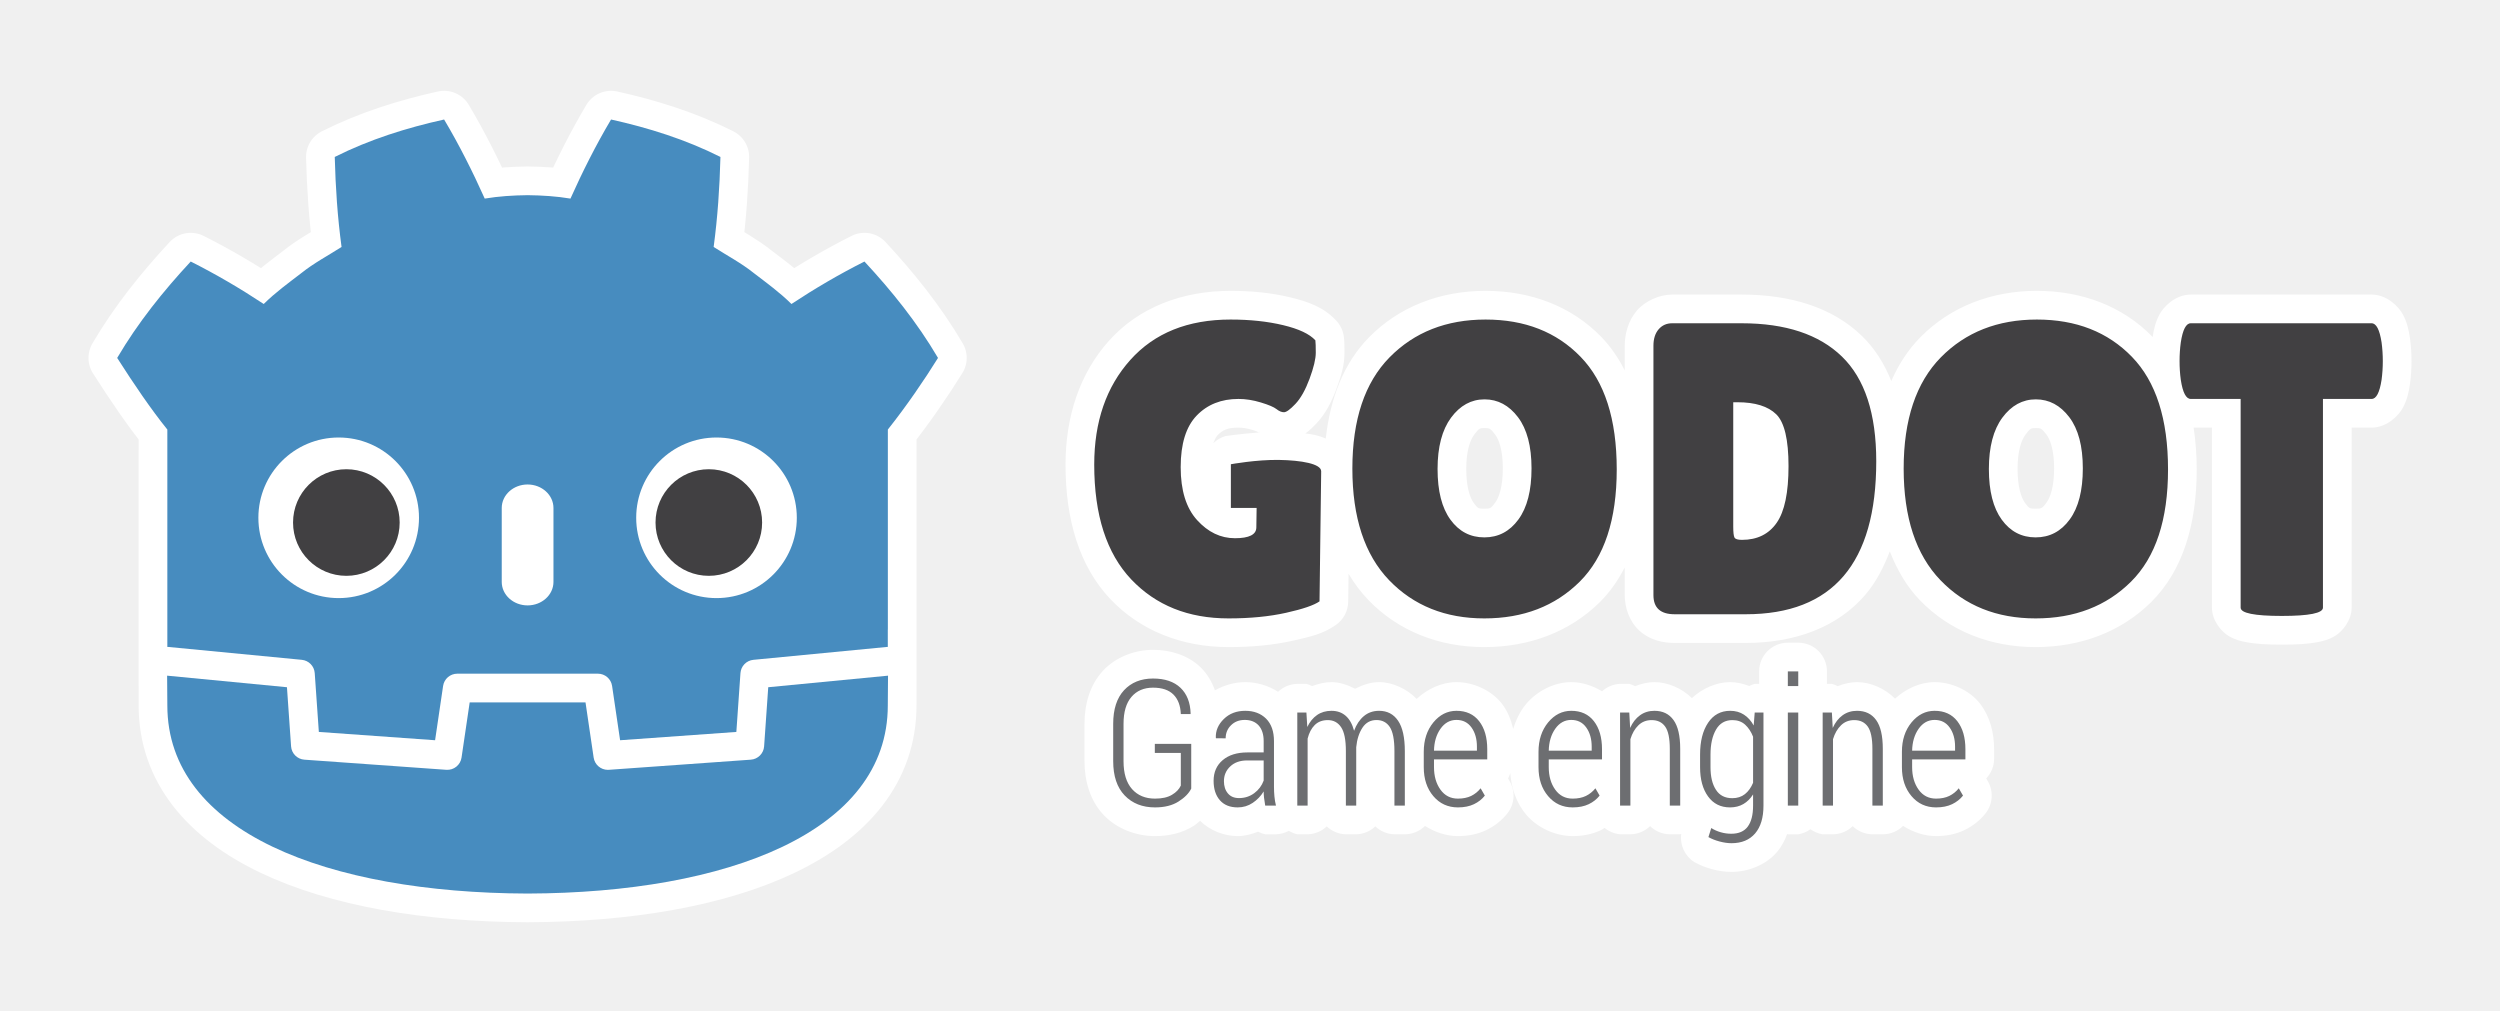
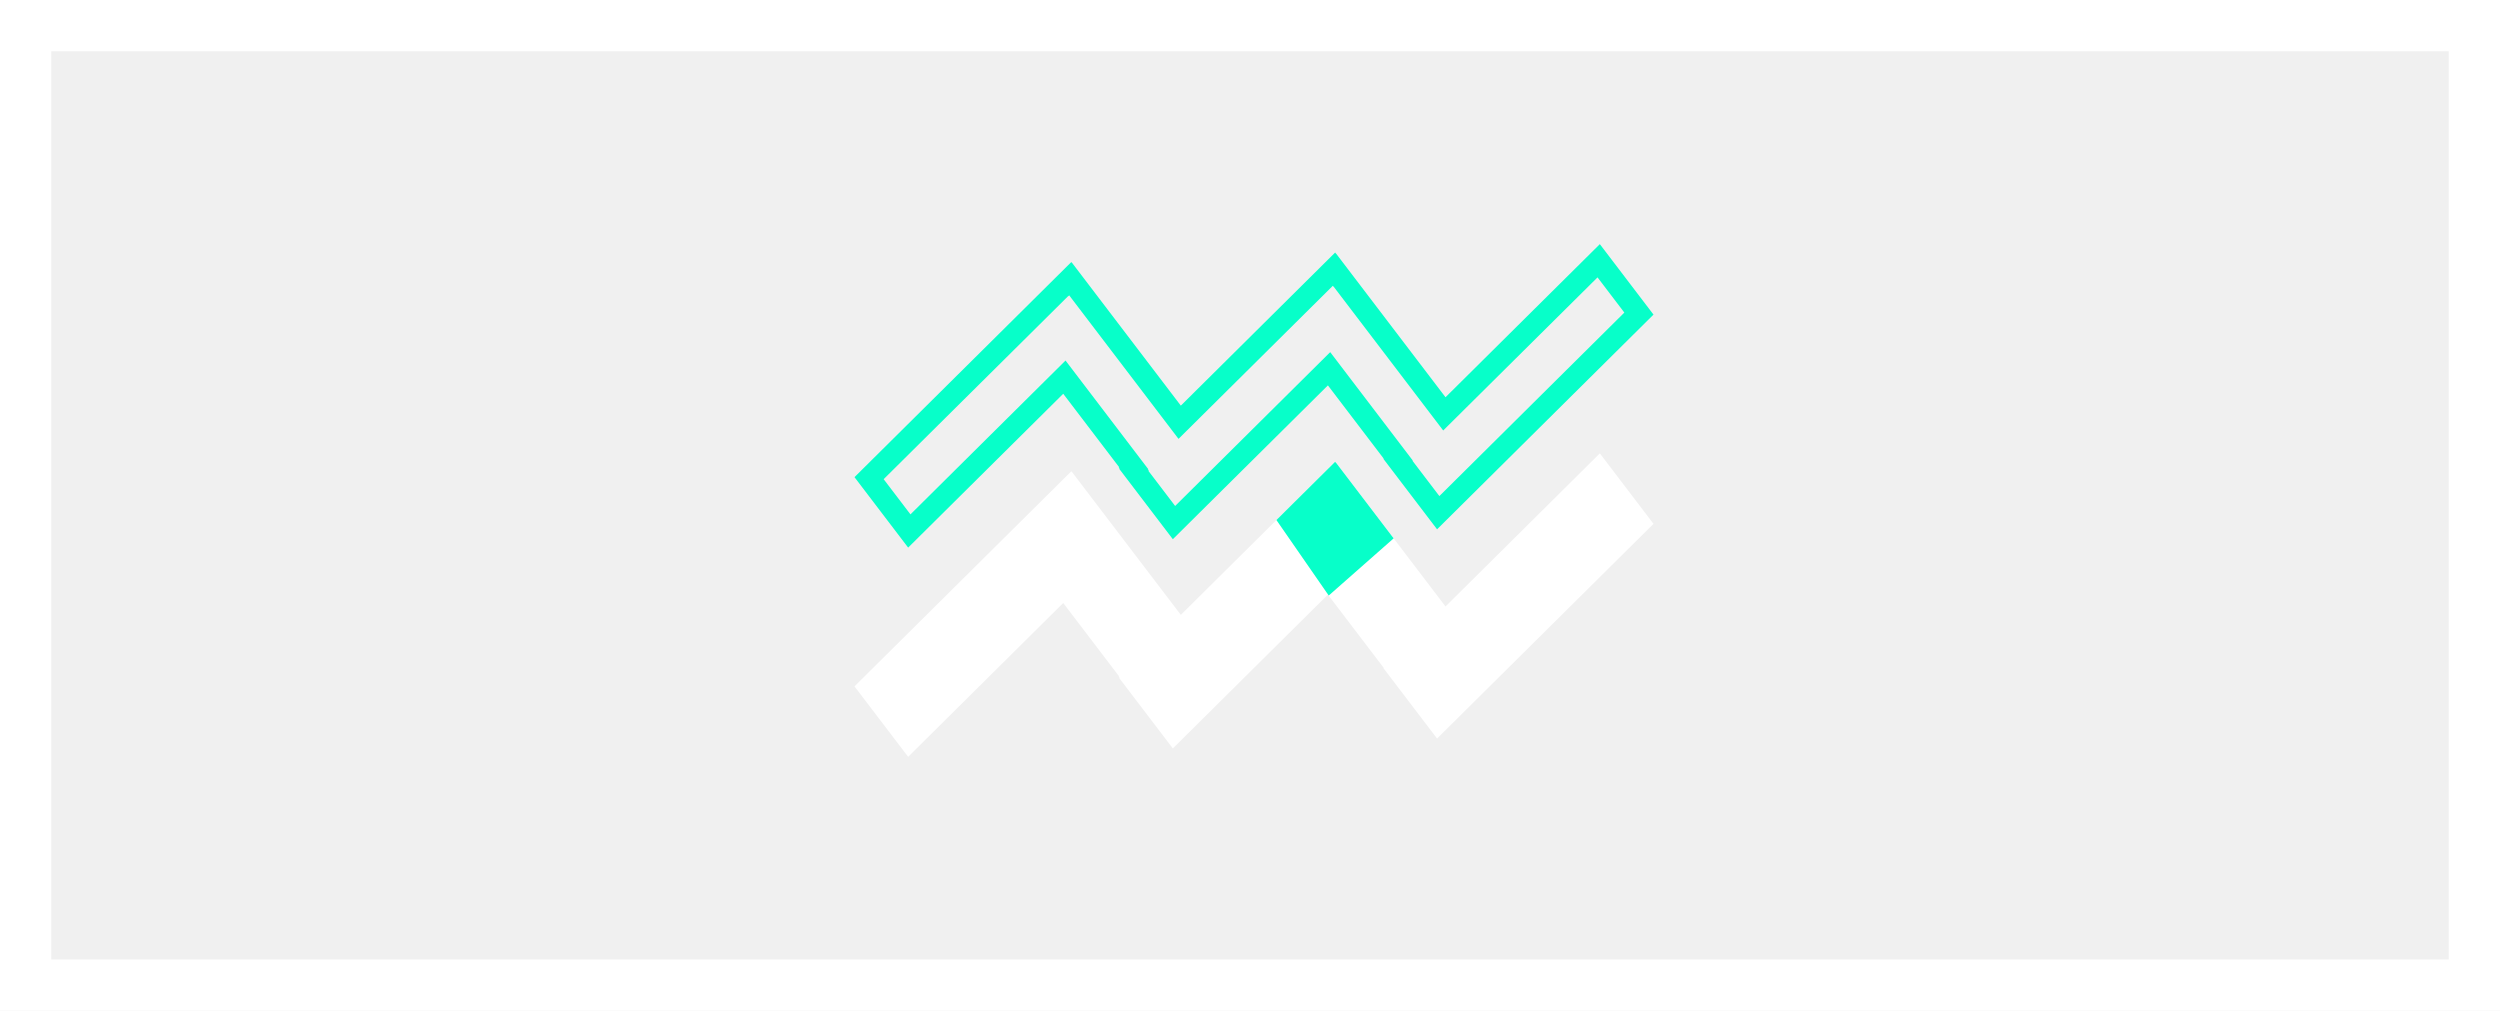
- <svg xmlns="http://www.w3.org/2000/svg" id="svg2" version="1.1" xml:space="preserve" width="1024" height="414" viewBox="0 0 960 388.125">
-   <defs id="defs6">
-     <clipPath clipPathUnits="userSpaceOnUse" id="clipPath16">
-       <path d="M 0,595.276 H 841.89 V 0 H 0 Z" id="path18" />
+ <svg xmlns="http://www.w3.org/2000/svg" xmlns:xlink="http://www.w3.org/1999/xlink" width="1024px" height="414px" viewBox="0 0 1024 414" version="1.1">
+   <defs>
+     <path d="M0 0L1024 0L1024 414L0 414L0 0Z" id="path_1" />
+     <path d="M242.082 62.711L305.292 0L327.273 28.859L238.624 116.806L216.643 87.948L216.753 87.838L193.911 57.848L130.395 120.861L108.415 92.002L108.577 91.841L108.229 91.385L108.338 91.277L85.496 61.287L21.981 124.3L0 95.441L88.649 7.493L88.691 7.55L88.886 7.356L133.667 66.149L196.878 3.438L197.268 3.95L197.301 3.918L242.082 62.711L242.082 62.711Z" id="path_2" />
+     <path d="M242.082 62.711L305.292 0L327.273 28.859L238.624 116.806L216.643 87.948L216.753 87.838L193.911 57.848L130.395 120.861L108.415 92.002L108.577 91.841L108.229 91.385L108.338 91.277L85.496 61.287L21.981 124.3L0 95.441L88.649 7.493L88.691 7.55L88.886 7.356L133.667 66.149L196.878 3.438L197.268 3.95L197.301 3.918L242.082 62.711L242.082 62.711Z" id="path_3" />
+     <path d="M159.647 8.291L195.577 -23.367L230.177 26.577L194.247 58.236L159.647 8.291Z" id="path_4" />
+     <clipPath id="clip_1">
+       <use xlink:href="#path_1" />
+     </clipPath>
+     <clipPath id="clip_2">
+       <use xlink:href="#path_2" clip-rule="evenodd" fill-rule="evenodd" />
+     </clipPath>
+     <clipPath id="clip_3">
+       <use xlink:href="#path_3" clip-rule="evenodd" fill-rule="evenodd" />
+     </clipPath>
+     <clipPath id="clip_4">
+       <use xlink:href="#path_3" />
+     </clipPath>
+     <clipPath id="clip_5">
+       <use xlink:href="#path_4" />
    </clipPath>
  </defs>
-   <g id="g10" transform="matrix(1.25,0,0,-1.25,-94.25,597.4987)">
-     <g id="g12">
-       <g id="g14" clip-path="url(#clipPath16)">
-         <g id="g78-3" transform="matrix(1.131053,0,0,1.131053,348.1312,279.2672)" style="fill:none;stroke:#ffffff;stroke-width:15.589;stroke-linecap:butt;stroke-linejoin:round;stroke-miterlimit:4;stroke-dasharray:none;stroke-opacity:1">
-           <path id="path80-6" style="fill:none;fill-opacity:1;fill-rule:nonzero;stroke:#ffffff;stroke-width:23.509;stroke-linecap:butt;stroke-linejoin:round;stroke-miterlimit:4;stroke-dasharray:none;stroke-opacity:1" d="m 226.334,222.1 c -15.358,3.414 -30.551,8.169 -44.795,15.338 0.326,12.577 1.139,24.628 2.787,36.869 -5.532,3.544 -11.345,6.586 -16.512,10.734 -5.25,4.039 -10.61,7.902 -15.363,12.625 -9.496,-6.281 -19.548,-12.184 -29.902,-17.395 -11.161,12.012 -21.598,24.977 -30.123,39.484 6.7,10.517 13.888,21.089 20.543,29.332 0.056,36.957 -0.082,77.99 0,113.02 0,51.838 65.76,76.754 147.461,77.041 h 0.1 0.1 c 81.701,-0.287 147.439,-25.203 147.439,-77.041 0.051,-37.842 0.017,-79.51 0.021,-113.02 7.687,-9.677 14.965,-20.352 20.541,-29.332 -8.522,-14.508 -18.964,-27.473 -30.125,-39.484 -10.351,5.21 -20.406,11.113 -29.902,17.395 -4.752,-4.723 -10.104,-8.586 -15.361,-12.625 -5.165,-4.149 -10.985,-7.19 -16.506,-10.734 1.644,-12.241 2.456,-24.292 2.783,-36.869 -14.245,-7.169 -29.437,-11.924 -44.803,-15.338 -6.135,10.311 -11.745,21.477 -16.631,32.393 -5.794,-0.968 -11.615,-1.327 -17.443,-1.396 v -0.01 c -0.041,0 -0.079,0.01 -0.113,0.01 -0.036,0 -0.073,-0.01 -0.109,-0.01 v 0.01 c -5.839,0.069 -11.656,0.428 -17.451,1.396 -4.883,-10.915 -10.491,-22.082 -16.635,-32.393 z" transform="matrix(0.6630986,0,0,-0.6630986,-270.5894,290.5202)" />
+   <g id="icon_outline">
+     <g id="Rectangle">
+       <g clip-path="url(#clip_1)">
+         <use xlink:href="#path_1" fill="none" stroke="#FFFFFF" stroke-width="42" />
+       </g>
+     </g>
+     <g id="Group" transform="translate(350 100)">
+       <g id="Rectangle-Mask" transform="translate(0 85.7005)">
+         <path d="M242.082 62.711L305.292 0L327.273 28.859L238.624 116.806L216.643 87.948L216.753 87.838L193.911 57.848L130.395 120.861L108.415 92.002L108.577 91.841L108.229 91.385L108.338 91.277L85.496 61.287L21.981 124.3L0 95.441L88.649 7.493L88.691 7.55L88.886 7.356L133.667 66.149L196.878 3.438L197.268 3.95L197.301 3.918L242.082 62.711L242.082 62.711Z" id="Mask" fill="#FFFFFF" fill-rule="evenodd" stroke="none" />
+         <g clip-path="url(#clip_2)">
+           <path d="M159.647 8.291L195.577 -23.367L230.177 26.577L194.247 58.236L159.647 8.291Z" id="Rectangle" fill="#07FFC9" fill-rule="evenodd" stroke="none" />
        </g>
-         <g id="g20" transform="matrix(1.131053,0,0,1.131053,531.4495,355.3157)" style="stroke:none;stroke-width:10.609;stroke-linejoin:round;stroke-miterlimit:4;stroke-dasharray:none;stroke-opacity:1;paint-order:markers stroke fill" />
-         <g id="g24" transform="matrix(1.131053,0,0,1.131053,607.8515,354.431)" style="stroke:none;stroke-width:10.609;stroke-linecap:butt;stroke-linejoin:round;stroke-miterlimit:4;stroke-dasharray:none;stroke-opacity:1;paint-order:markers stroke fill" />
-         <g id="g28" transform="matrix(1.131053,0,0,1.131053,700.8107,355.3157)" style="stroke:none;stroke-width:10.609;stroke-linejoin:round;stroke-miterlimit:4;stroke-dasharray:none;stroke-opacity:1;paint-order:markers stroke fill" />
-         <g id="g32" transform="matrix(1.131053,0,0,1.131053,789.0113,291.3351)" style="stroke:none;stroke-width:10.609;stroke-miterlimit:4;stroke-dasharray:none;stroke-opacity:1;paint-order:markers stroke fill" />
-         <g id="g36" transform="matrix(1.131053,0,0,1.131053,468.2655,336.7128)" style="stroke-width:10.609;stroke-linejoin:round;paint-order:markers stroke fill">
-           <g id="path38">
-             <path style="color:#000000;fill:#ffffff;-inkscape-stroke:none" d="m -13.682,-50.84 c -12.597,0 -23.922,4.434 -32.08,13.039 a 7.795,7.795 0 0 0 -0.006,0.006 c -8.42,8.899 -12.174,21.547 -12.174,36.518 0,13.125 3.885,24.817 11.814,33.656 8.073,9.001 19.78,13.541 33.01,13.541 5.767,0 11.131,-0.548 16.094,-1.736 a 7.795,7.795 0 0 0 0.002,0 C 7.99,42.983 12.252,41.479 15.67,37.738 a 7.795,7.795 0 0 0 1.984,-4.316 c 0.178,-1.467 0.166,-2.564 0.166,-4.326 0,-3.425 -0.889,-6.279 -2.17,-9.756 a 7.795,7.795 0 0 0 -0.01,-0.023 C 14.283,15.666 12.681,12.508 10.143,9.838 9.227,8.872 8.361,8.03 7.225,7.205 7.22,7.202 7.212,7.197 7.207,7.193 8.084,7.06 8.977,6.972 9.83,6.77 10.775,6.545 11.737,6.231 12.738,5.812 c 1.225,11.04 4.919,20.536 11.768,27.506 a 7.795,7.795 0 0 0 0.006,0.006 c 8.176,8.307 19.315,12.596 31.637,12.596 12.285,0 23.361,-4.206 31.379,-12.467 l 0.006,-0.006 c 2.599,-2.671 4.69,-5.754 6.41,-9.125 v 6.686 c 0,3.174 0.92,6.78 3.291,9.545 a 7.795,7.795 0 0 0 0.021,0.027 c 2.274,2.628 6.16,4.33 9.566,4.33 h 18.854 c 13.272,0 24.68,-3.475 32.68,-11.236 l 0.004,-0.004 c 3.507,-3.399 6.103,-7.549 7.98,-12.252 1.952,4.482 4.55,8.493 7.898,11.9 a 7.795,7.795 0 0 0 0.008,0.008 c 8.179,8.304 19.313,12.594 31.639,12.594 12.289,0 23.36,-4.211 31.383,-12.469 0.02,-0.021 0.036,-0.045 0.057,-0.066 0.323,2.067 0.712,3.929 1.805,6.027 1.147,2.204 4.381,5.498 8.551,5.498 h 49.113 c 4.174,0 7.405,-3.301 8.549,-5.5 1.144,-2.199 1.528,-4.122 1.865,-6.311 a 7.795,7.795 0 0 0 0.023,-0.154 c 0.267,-2 0.402,-4.042 0.402,-6.109 0,-2.076 -0.135,-4.114 -0.402,-6.109 a 7.795,7.795 0 0 0 -0.021,-0.15 c -0.337,-2.194 -0.72,-4.12 -1.869,-6.322 -1.149,-2.203 -4.399,-5.486 -8.547,-5.486 H 291.375 V -40.119 c 0,-3.605 -2.682,-6.579 -4.457,-7.652 -1.775,-1.074 -3.16,-1.388 -4.584,-1.676 -2.849,-0.576 -5.936,-0.723 -9.928,-0.723 -3.989,0 -7.079,0.147 -9.928,0.723 -1.424,0.288 -2.808,0.601 -4.582,1.672 -1.774,1.071 -4.465,4.042 -4.465,7.656 V 8.768 h -4.979 c 0.538,-3.603 0.844,-7.371 0.844,-11.342 0,-14.935 -3.759,-27.471 -12.346,-36.016 a 7.795,7.795 0 0 0 -0.006,-0.004 c -8.154,-8.1 -19.194,-12.246 -31.402,-12.246 -12.277,0 -23.379,4.365 -31.467,12.77 a 7.795,7.795 0 0 0 -0.002,0 c -3.593,3.734 -6.175,8.264 -8.143,13.232 -1.672,-4.343 -3.73,-8.376 -6.613,-11.754 -7.575,-8.876 -19.18,-13.121 -32.52,-13.121 h -19.303 c -3.088,0 -6.653,0.704 -9.533,3.299 -2.881,2.594 -4.02,6.513 -4.02,9.688 v 7.521 c -1.791,-3.486 -3.987,-6.659 -6.727,-9.385 a 7.795,7.795 0 0 0 -0.006,-0.006 c -8.154,-8.096 -19.19,-12.244 -31.402,-12.244 -12.273,0 -23.379,4.362 -31.473,12.766 a 7.795,7.795 0 0 0 -0.006,0.008 c -2.078,2.162 -3.87,4.553 -5.395,7.146 l -0.098,-7.6 a 7.795,7.795 0 0 0 -3.332,-6.291 C 11.958,-47.287 8.591,-48.032 3.65,-49.131 -1.601,-50.304 -7.365,-50.84 -13.682,-50.84 Z m 0,15.588 c 5.423,0 10.081,0.473 13.934,1.334 a 7.795,7.795 0 0 0 0.008,0.002 c 2.017,0.448 1.932,0.514 3.059,0.914 l 0.318,24.852 c -1.225,0.143 -2.178,0.33 -3.766,0.357 -0.001,1.91e-5 -0.003,-1.9e-5 -0.004,0 -0.081,0.001 -0.17,-0.018 -0.252,-0.018 A 7.795,7.795 0 0 0 1.754,-13.15 l -0.076,-5.174 v -0.002 c -0.001,-3.555 -2.895,-7.724 -5.729,-9.158 -2.834,-1.435 -5.284,-1.576 -7.881,-1.576 -6.078,0 -11.944,2.95 -16.047,7.473 -4.653,5.125 -6.48,12.092 -6.48,19.625 0,7.515 1.733,14.433 6.52,19.408 6.4e-4,6.66e-4 0.001,0.001 0.002,0.002 6.44e-4,6.68e-4 0.001,0.001 0.002,0.002 4.348,4.52 10.618,6.906 16.961,6.906 2.797,0 5.612,-0.457 8.377,-1.303 0.856,-0.259 1.587,-0.51 2.338,-0.768 0.428,0.707 0.752,1.028 1.283,2.451 0.75,2.039 0.836,2.836 0.938,3.383 -0.751,0.305 -1.416,0.617 -2.615,0.904 -3.533,0.846 -7.693,1.307 -12.463,1.307 -9.958,0 -16.385,-2.761 -21.406,-8.359 -5.174,-5.767 -7.83,-13.035 -7.83,-23.248 0,-12.427 2.939,-20.548 7.904,-25.799 l 0.004,-0.004 c 6.06e-4,-6.41e-4 0.001,-0.001 0.002,-0.002 5.253,-5.538 11.532,-8.17 20.762,-8.17 z m 69.49,0 c 8.944,0 15.168,2.507 20.418,7.719 4.812,4.792 7.748,12.576 7.748,24.959 0,12.406 -2.904,20.313 -7.617,25.154 a 7.795,7.795 0 0 0 -0.01,0.01 c -5.067,5.225 -11.191,7.742 -20.199,7.742 -8.978,0 -15.229,-2.562 -20.523,-7.939 l -0.002,-0.002 c -6.68e-4,-6.78e-4 -0.001,-0.001 -0.002,-0.002 -4.968,-5.058 -7.861,-12.769 -7.861,-24.742 0,-11.977 2.876,-19.776 7.803,-24.906 l 0.004,-0.004 c 6.16e-4,-6.41e-4 0.001,-0.001 0.002,-0.002 5.233,-5.43 11.371,-7.986 20.24,-7.986 z m 149.734,0 c 8.935,0 15.17,2.508 20.412,7.713 4.815,4.791 7.754,12.578 7.754,24.965 0,12.406 -2.906,20.315 -7.615,25.156 a 7.795,7.795 0 0 0 -0.004,0.004 c -5.079,5.23 -11.195,7.746 -20.205,7.746 -8.985,0 -15.23,-2.561 -20.533,-7.945 -4.966,-5.059 -7.859,-12.77 -7.859,-24.74 0,-11.981 2.88,-19.778 7.816,-24.908 5.229,-5.434 11.357,-7.99 20.234,-7.99 z m 66.863,0.672 c 1.712,0 2.22,0.124 3.381,0.203 v 50.938 a 7.795,7.795 0 0 0 7.795,7.795 h 8.301 c 0.067,0.82 0.162,1.626 0.162,2.48 0,0.848 -0.097,1.66 -0.164,2.484 h -39.287 c -0.067,-0.82 -0.162,-1.621 -0.162,-2.484 0,-0.87 0.096,-1.664 0.162,-2.48 h 8.631 a 7.795,7.795 0 0 0 7.795,-7.795 v -50.938 c 1.162,-0.08 1.674,-0.203 3.387,-0.203 z m -162.875,0.455 h 17.268 c 10.295,0 16.418,2.68 20.662,7.652 4.244,4.973 7,13.36 7,26.102 0,11.701 -2.741,18.769 -6.951,22.848 a 7.795,7.795 0 0 0 -0.006,0.006 c -4.408,4.279 -11.174,6.838 -21.828,6.838 h -16.145 z m 16.252,4.617 c -1.043,0 -2.14,0.038 -3.639,0.498 -1.496,0.459 -3.824,1.589 -5.242,4.205 -3.5e-4,6.58e-4 3.6e-4,0.001 0,0.002 -2.165,3.995 -1.285,4.74 -1.285,6.699 v 33.77 a 7.795,7.795 0 0 0 7.795,7.793 h 1.129 c 6.006,0 11.8,-1.371 16.023,-5.518 a 7.795,7.795 0 0 0 0.006,-0.006 c 5.266,-5.182 5.65,-11.613 5.65,-19.609 0,-7.953 -0.831,-14.434 -4.609,-19.855 l -0.002,-0.002 c -3.483,-5.006 -9.742,-7.977 -15.826,-7.977 z m -69.975,0.674 c -5.981,0 -11.976,3.173 -15.496,8.006 -3.701,5.067 -5.002,11.37 -5.002,18.371 0,7.046 1.422,13.452 5.189,18.563 a 7.795,7.795 0 0 0 0.014,0.02 c 3.537,4.768 9.351,8.117 15.35,8.117 5.94,0 11.748,-3.236 15.307,-7.943 3.848,-5.091 5.25,-11.511 5.25,-18.59 0,-7.044 -1.332,-13.394 -5.061,-18.484 l -0.002,-0.002 c -3.545,-4.85 -9.539,-8.057 -15.549,-8.057 z m 149.734,0 c -5.985,0 -11.987,3.174 -15.506,8.018 -3.684,5.061 -4.988,11.357 -4.988,18.359 0,7.042 1.413,13.446 5.182,18.561 a 7.795,7.795 0 0 0 0.012,0.016 c 3.539,4.779 9.359,8.123 15.357,8.123 5.94,0 11.746,-3.239 15.305,-7.939 a 7.795,7.795 0 0 0 0.004,-0.004 c 3.85,-5.093 5.246,-11.512 5.246,-18.59 0,-7.042 -1.332,-13.391 -5.059,-18.48 l -0.004,-0.004 c -3.544,-4.854 -9.539,-8.059 -15.549,-8.059 z m -149.734,15.588 c 1.589,0 1.767,0.027 2.965,1.666 a 7.795,7.795 0 0 0 0.008,0.012 c 1.007,1.374 2.049,4.277 2.049,9.277 0,4.961 -1.052,7.809 -2.096,9.189 -1.328,1.756 -1.579,1.754 -2.871,1.754 -1.22,0 -1.461,0.024 -2.82,-1.807 -1.112,-1.513 -2.145,-4.396 -2.145,-9.303 0,-4.982 1.033,-7.854 2.002,-9.18 a 7.795,7.795 0 0 0 0.01,-0.014 c 1.147,-1.576 1.279,-1.596 2.898,-1.596 z m 149.734,0 c 1.59,0 1.769,0.028 2.961,1.662 a 7.795,7.795 0 0 0 0.012,0.018 c 1.008,1.373 2.051,4.275 2.051,9.275 0,4.963 -1.053,7.81 -2.096,9.189 -1.331,1.757 -1.58,1.754 -2.871,1.754 -1.223,0 -1.47,0.022 -2.824,-1.805 -1.109,-1.509 -2.137,-4.394 -2.137,-9.305 0,-4.979 1.032,-7.856 2.002,-9.187 a 7.795,7.795 0 0 0 0.008,-0.01 c 1.141,-1.57 1.275,-1.592 2.895,-1.592 z M 0,0 0.092,5.418 c -0.003,3.84e-4 -0.005,0.002 -0.008,0.002 z m -17.826,4.516 a 7.795,7.795 0 0 0 3.395,1.979 c 0,0 4.168,0.597 9.029,0.963 -0.365,0.169 -0.94,0.443 -1.734,0.684 a 7.795,7.795 0 0 0 -0.021,0.006 c -1.454,0.445 -2.696,0.621 -3.816,0.621 -2.981,0 -4.291,-0.631 -5.727,-2.125 a 7.795,7.795 0 0 0 -0.004,-0.004 c -0.386,-0.402 -0.764,-1.242 -1.121,-2.123 z m 12.535,2.949 c 0.066,0.005 0.129,0.007 0.195,0.012 -0.131,0.098 -0.325,0.166 -0.447,0.266 L -5.436,7.656 C -5.052,7.357 -5.191,7.429 -5.291,7.465 Z" id="path205" />
-             <path style="color:#000000;fill:#414042;stroke-width:15.589;-inkscape-stroke:none" d="m 0,0 c -6.078,0.094 -13.034,-1.173 -13.034,-1.173 v -11.863 h 6.995 l -0.078,-5.288 c 0,-1.959 -1.942,-2.943 -5.815,-2.943 -3.878,0 -7.303,1.642 -10.274,4.917 -2.978,3.279 -4.459,8.072 -4.459,14.388 0,6.329 1.447,10.995 4.345,14.006 2.892,3.008 6.683,4.517 11.346,4.517 1.959,0 3.987,-0.316 6.096,-0.961 2.11,-0.639 3.519,-1.238 4.238,-1.799 0.713,-0.577 1.391,-0.85 2.032,-0.85 0.638,0 1.671,0.746 3.1,2.255 1.431,1.505 2.713,3.786 3.844,6.827 1.126,3.057 1.69,5.4 1.69,7.062 0,1.649 -0.036,2.786 -0.109,3.386 -1.581,1.73 -4.499,3.102 -8.755,4.122 -4.248,1.017 -9.011,1.522 -14.28,1.522 -11.594,0 -20.66,-3.65 -27.207,-10.95 -6.552,-7.303 -9.822,-16.783 -9.822,-28.452 0,-13.701 3.347,-24.087 10.041,-31.162 6.706,-7.074 15.51,-10.607 26.425,-10.607 5.87,0 11.08,0.505 15.632,1.522 4.557,1.013 7.586,2.053 9.093,3.105 l 0.452,35.33 C 11.496,-1.036 6.078,-0.104 0,0 m 283.581,-40.12 c 0,-1.496 -3.721,-2.255 -11.176,-2.255 -7.448,0 -11.18,0.759 -11.18,2.255 v 56.681 h -13.545 c -1.281,0 -2.185,1.727 -2.71,5.198 -0.226,1.652 -0.334,3.343 -0.334,5.077 0,1.724 0.108,3.422 0.334,5.077 0.525,3.462 1.429,5.202 2.71,5.202 h 49.112 c 1.279,0 2.179,-1.74 2.712,-5.202 0.221,-1.655 0.335,-3.353 0.335,-5.077 0,-1.734 -0.114,-3.425 -0.335,-5.077 -0.533,-3.471 -1.433,-5.198 -2.712,-5.198 h -13.211 z M 205.601,16.447 c -3.612,0 -6.645,-1.659 -9.095,-4.967 -2.44,-3.311 -3.662,-7.958 -3.662,-13.938 0,-5.993 1.169,-10.581 3.499,-13.778 2.33,-3.207 5.398,-4.804 9.2,-4.804 3.801,0 6.89,1.617 9.258,4.862 2.372,3.233 3.56,7.861 3.56,13.886 0,6.02 -1.225,10.654 -3.671,13.89 -2.447,3.232 -5.473,4.849 -9.089,4.849 m -0.058,-59.493 c -10.577,0 -19.193,3.46 -25.851,10.379 -6.663,6.925 -9.993,17.03 -9.993,30.314 0,13.292 3.367,23.356 10.1,30.209 6.741,6.844 15.431,10.269 26.086,10.269 10.651,0 19.246,-3.363 25.797,-10.109 6.55,-6.733 9.822,-16.94 9.822,-30.591 0,-13.661 -3.349,-23.822 -10.05,-30.49 -6.699,-6.654 -15.338,-9.981 -25.911,-9.981 m -82.13,58.711 v -33.768 c 0,-1.577 0.116,-2.571 0.342,-2.988 0.224,-0.415 0.903,-0.623 2.029,-0.623 4.144,0 7.283,1.548 9.429,4.634 2.151,3.083 3.215,8.216 3.215,15.405 0,7.192 -1.113,11.878 -3.325,14.055 -2.223,2.183 -5.744,3.285 -10.561,3.285 z m -21.675,-52.392 v 67.735 c 0,1.883 0.468,3.369 1.413,4.471 0.939,1.085 2.161,1.636 3.671,1.636 h 18.854 c 11.965,0 21.053,-3.018 27.257,-9.04 6.215,-6.02 9.322,-15.499 9.322,-28.447 0,-27.7 -11.821,-41.547 -35.456,-41.547 h -19.302 c -3.836,0 -5.759,1.727 -5.759,5.192 M 55.863,16.447 c -3.611,0 -6.636,-1.659 -9.09,-4.967 -2.441,-3.311 -3.668,-7.958 -3.668,-13.938 0,-5.993 1.166,-10.581 3.503,-13.778 2.333,-3.207 5.398,-4.804 9.2,-4.804 3.8,0 6.887,1.617 9.258,4.862 2.371,3.233 3.559,7.861 3.559,13.886 0,6.02 -1.227,10.654 -3.673,13.89 -2.443,3.232 -5.473,4.849 -9.089,4.849 m -0.055,-59.493 c -10.573,0 -19.195,3.46 -25.859,10.379 -6.655,6.925 -9.984,17.03 -9.984,30.314 0,13.292 3.367,23.356 10.101,30.209 6.736,6.844 15.431,10.269 26.082,10.269 10.649,0 19.251,-3.363 25.794,-10.109 6.555,-6.733 9.827,-16.94 9.827,-30.591 0,-13.661 -3.348,-23.822 -10.05,-30.49 -6.702,-6.654 -15.333,-9.981 -25.911,-9.981" id="path207" />
+       </g>
+       <g id="Rectangle-Mask">
+         <g id="Mask">
+           <g clip-path="url(#clip_4)">
+             <use xlink:href="#path_3" fill="none" stroke="#07FFC9" stroke-width="18" />
          </g>
        </g>
-         <g id="g40" transform="matrix(1.131053,0,0,1.131053,441.3472,235.7512)" style="stroke:none;stroke-width:4.311;stroke-linejoin:round;stroke-miterlimit:4;stroke-dasharray:none;stroke-opacity:1;paint-order:markers stroke fill" />
-         <g id="g44" transform="matrix(1.131053,0,0,1.131053,456.0153,232.825)" style="stroke:none;stroke-width:4.311;stroke-linejoin:round;stroke-miterlimit:4;stroke-dasharray:none;stroke-opacity:1;paint-order:markers stroke fill" />
-         <g id="g48" transform="matrix(1.131053,0,0,1.131053,476.7303,259.1052)" style="stroke:none;stroke-width:4.311;stroke-linejoin:round;stroke-miterlimit:4;stroke-dasharray:none;stroke-opacity:1;paint-order:markers stroke fill" />
-         <g id="g52" transform="matrix(1.131053,0,0,1.131053,522.8228,256.8387)" style="stroke:none;stroke-width:4.311;stroke-linejoin:round;stroke-miterlimit:4;stroke-dasharray:none;stroke-opacity:1;paint-order:markers stroke fill" />
-         <g id="g56" transform="matrix(1.131053,0,0,1.131053,558.0805,256.8387)" style="stroke:none;stroke-width:4.311;stroke-linejoin:round;stroke-miterlimit:4;stroke-dasharray:none;stroke-opacity:1;paint-order:markers stroke fill" />
-         <g id="g60" transform="matrix(1.131053,0,0,1.131053,575.9168,259.1052)" style="stroke:none;stroke-width:4.311;stroke-linejoin:round;stroke-miterlimit:4;stroke-dasharray:none;stroke-opacity:1;paint-order:markers stroke fill" />
-         <g id="g64" transform="matrix(1.131053,0,0,1.131053,600.8685,242.3088)" style="stroke:none;stroke-width:4.311;stroke-linejoin:round;stroke-miterlimit:4;stroke-dasharray:none;stroke-opacity:1;paint-order:markers stroke fill" />
-         <g id="g70" transform="matrix(1.131053,0,0,1.131053,638.1538,259.1052)" style="stroke:none;stroke-width:4.311;stroke-linejoin:round;stroke-miterlimit:4;stroke-dasharray:none;stroke-opacity:1;paint-order:markers stroke fill" />
-         <g id="g74" transform="matrix(1.131053,0,0,1.131053,669.7088,256.8387)" style="stroke-width:4.311;stroke-linejoin:round;paint-order:markers stroke fill">
-           <g id="path76">
-             <path style="color:#000000;fill:#ffffff;-inkscape-stroke:none" d="m -55.166,-41.279 c -1.809,0 -3.537,0.278 -5.203,0.719 -1.679,0.443 -3.32,1.067 -4.873,1.938 -2.597,1.633 -3.994,4.638 -3.57,7.676 -0.093,-0.041 -0.187,-0.08 -0.281,-0.117 h -2.826 c -2.002,0.024 -3.918,0.817 -5.352,2.215 -1.433,-1.398 -3.349,-2.191 -5.352,-2.215 h -2.805 c -1.542,0.149 -3.005,0.754 -4.201,1.738 -0.323,-0.182 -0.612,-0.429 -0.943,-0.588 l -0.004,-0.002 c -2.473,-1.185 -5.121,-1.639 -7.725,-1.639 -4.679,-1e-6 -9.601,2.252 -12.629,5.834 -2.67,3.152 -4.024,7.203 -4.318,11.275 -0.151,-0.501 -0.352,-0.986 -0.6,-1.447 l 0.441,-0.764 c 1.597,-2.763 1.349,-6.22 -0.627,-8.727 -1.527,-1.937 -3.531,-3.485 -5.705,-4.529 l -0.008,-0.004 c -2.474,-1.186 -5.119,-1.639 -7.723,-1.639 -3.096,-1e-6 -6.251,1.055 -8.941,2.758 -1.456,-1.448 -3.425,-2.263 -5.479,-2.268 h -2.822 c -1.937,0.046 -3.787,0.812 -5.189,2.148 -1.403,-1.336 -3.253,-2.102 -5.189,-2.148 h -2.809 c -1.939,0.045 -3.791,0.812 -5.195,2.15 -1.404,-1.338 -3.256,-2.105 -5.195,-2.15 h -2.807 c -0.811,0.192 -1.586,0.512 -2.295,0.949 -1.075,-0.588 -2.273,-0.913 -3.498,-0.951 h -2.92 c -0.673,0.151 -1.323,0.391 -1.934,0.713 -1.795,-0.706 -3.669,-1.201 -5.541,-1.201 -3.5,0 -7.497,1.42 -10.201,4.162 -0.567,-0.443 -1.087,-0.965 -1.686,-1.344 -3.21,-2.045 -6.923,-2.818 -10.572,-2.818 -5.048,-1e-6 -10.302,1.935 -13.863,5.648 -6.4e-4,6.65e-4 -0.001,0.001 -0.002,0.002 -3.761,3.915 -5.285,9.333 -5.285,14.717 v 10.115 c 0,5.252 1.411,10.531 5.02,14.432 0.005,0.006 0.01,0.012 0.016,0.018 3.432,3.687 8.604,5.66 13.578,5.66 4.575,0 9.35,-1.363 12.818,-4.652 0.006,-0.005 0.012,-0.01 0.018,-0.016 1.846,-1.762 3.135,-3.974 3.984,-6.336 2.533,1.44 5.45,2.234 8.229,2.234 3.022,0 6.244,-0.901 8.912,-2.631 1.409,1.349 3.273,2.12 5.223,2.162 h 2.477 c 0.533,-0.148 1.048,-0.352 1.537,-0.609 1.73,0.644 3.519,1.078 5.268,1.078 2.133,0 4.353,-0.73 6.41,-1.797 2.082,1.059 4.323,1.797 6.525,1.797 3.643,0 7.563,-1.83 10.201,-4.555 2.882,2.688 6.825,4.555 10.811,4.555 4.49,0 9.458,-2.155 12.316,-5.83 1.603,-2.06 2.512,-4.438 3.1,-6.904 0.715,2.435 1.826,4.745 3.441,6.719 0.01,0.012 0.021,0.025 0.031,0.037 2.881,3.477 7.602,5.979 12.285,5.979 2.834,0 5.805,-0.936 8.371,-2.496 1.345,1.226 3.076,1.944 4.895,2.027 h 2.504 c 0.545,-0.151 1.072,-0.362 1.572,-0.627 1.716,0.654 3.5,1.096 5.254,1.096 3.563,0 7.488,-1.669 10.174,-4.35 2.794,2.624 6.685,4.35 10.408,4.35 1.716,0 3.475,-0.42 5.18,-1.047 0.471,0.242 0.966,0.436 1.477,0.578 h 1.203 v 3.383 c 7.7e-5,4.304 3.489,7.794 7.793,7.795 h 2.83 c 4.305,-7.7e-5 7.795,-3.49 7.795,-7.795 V 9.799 h 1.34 c 0.545,-0.151 1.072,-0.362 1.572,-0.627 1.714,0.653 3.496,1.096 5.252,1.096 3.63,0 7.634,-1.725 10.324,-4.498 2.878,2.659 6.792,4.498 10.75,4.498 4.49,0 9.456,-2.144 12.324,-5.83 0.003,-0.005 0.006,-0.009 0.01,-0.014 2.759,-3.562 3.828,-7.997 3.828,-12.375 v -2.773 c -0.05,-1.927 -0.812,-3.766 -2.139,-5.164 l 0.445,-0.773 c 1.598,-2.771 1.341,-6.237 -0.648,-8.742 -1.516,-1.908 -3.511,-3.461 -5.689,-4.508 l -0.006,-0.002 c -2.475,-1.187 -5.122,-1.641 -7.725,-1.641 -3.101,-1e-6 -6.265,1.06 -8.959,2.771 -1.462,-1.461 -3.443,-2.281 -5.51,-2.281 h -2.826 c -2.001,0.024 -3.917,0.817 -5.35,2.215 -1.433,-1.398 -3.348,-2.191 -5.35,-2.215 h -2.809 c -1.197,0.194 -2.331,0.664 -3.314,1.373 -0.983,-0.71 -2.119,-1.181 -3.316,-1.375 h -2.83 c -0.062,0.025 -0.123,0.05 -0.184,0.076 -0.648,-1.735 -1.5,-3.402 -2.752,-4.875 -0.004,-0.005 -0.009,-0.01 -0.014,-0.016 -3.034,-3.552 -7.902,-5.398 -12.354,-5.398 z m -5.078,3.281 c -0.013,0.004 -0.024,0.014 -0.037,0.018 -0.015,0.004 -0.031,0.001 -0.047,0.006 z m -120.643,8.98 0.027,0.018 c -0.004,-0.003 -0.01,-0.003 -0.014,-0.006 -0.005,-0.003 -0.009,-0.008 -0.014,-0.012 z m -22.281,1.969 0.053,0.031 c -0.009,-0.005 -0.018,-0.004 -0.027,-0.01 -0.009,-0.005 -0.016,-0.016 -0.025,-0.021 z m 93.809,3.551 c -0.006,0.009 -0.009,0.019 -0.016,0.027 -0.003,0.004 -0.007,0.006 -0.01,0.01 z m 44.787,27.996 -0.025,0.037 c 0.006,-0.008 0.01,-0.017 0.016,-0.025 0.003,-0.004 0.007,-0.008 0.01,-0.012 z m 55.029,0.006 -0.016,0.023 c 0.004,-0.006 0.006,-0.012 0.01,-0.018 0.002,-0.002 0.004,-0.004 0.006,-0.006 z m -75.051,3.062 c 0.005,0.004 0.012,0.006 0.018,0.01 0.009,0.006 0.015,0.015 0.023,0.021 z m 55.041,0.014 c 0.002,0.002 0.005,0.002 0.008,0.004 0.004,0.003 0.006,0.007 0.01,0.01 z m -17.977,0.383 -0.062,0.039 c 0.01,-0.007 0.017,-0.017 0.027,-0.023 0.011,-0.007 0.024,-0.009 0.035,-0.016 z" id="path211" />
-             <path style="color:#000000;fill:#6d6e71;stroke-width:15.589;-inkscape-stroke:none" d="M 0,0 C -1.763,0 -3.208,-0.802 -4.334,-2.402 -5.463,-4.008 -6.052,-5.987 -6.102,-8.346 H 5.56 v 1.082 c 0,2.086 -0.486,3.823 -1.47,5.201 C 3.109,-0.684 1.747,0 0,0 m 0.401,-23.76 c -2.733,0 -4.958,1.026 -6.681,3.073 -1.73,2.043 -2.595,4.657 -2.595,7.841 v 4.197 c 0,3.19 0.865,5.85 2.6,7.965 1.739,2.105 3.831,3.158 6.275,3.158 2.646,0 4.706,-0.939 6.172,-2.823 1.462,-1.887 2.195,-4.422 2.195,-7.603 v -2.773 H -6.102 v -2.102 c 0,-2.447 0.59,-4.484 1.757,-6.11 1.166,-1.63 2.748,-2.438 4.746,-2.438 1.382,0 2.579,0.244 3.578,0.724 1.012,0.491 1.869,1.179 2.591,2.082 l 1.147,-1.988 c -0.769,-0.968 -1.755,-1.75 -2.962,-2.33 -1.203,-0.577 -2.658,-0.873 -4.354,-0.873 m -28.3,25.764 0.23,-4.178 c 0.676,1.483 1.562,2.634 2.678,3.435 1.115,0.805 2.422,1.213 3.916,1.213 2.258,0 3.995,-0.835 5.199,-2.513 1.211,-1.675 1.807,-4.279 1.807,-7.812 V -23.271 h -2.825 v 15.394 c 0,2.888 -0.422,4.905 -1.261,6.075 -0.843,1.17 -2.063,1.753 -3.668,1.753 -1.434,0 -2.635,-0.466 -3.599,-1.414 -0.967,-0.939 -1.692,-2.19 -2.171,-3.767 V -23.271 h -2.809 V 2.004 Z m -9.134,-25.275 h -2.83 V 2.004 h 2.83 z m 0,32.471 h -2.83 v 3.982 h 2.83 z M -60.864,-12.846 c 0,-2.565 0.486,-4.605 1.472,-6.123 0.974,-1.532 2.457,-2.288 4.436,-2.288 1.356,0 2.498,0.361 3.435,1.101 0.934,0.74 1.672,1.77 2.218,3.077 v 12.52 c -0.525,1.346 -1.246,2.434 -2.157,3.272 -0.91,0.824 -2.062,1.238 -3.448,1.238 -1.975,0 -3.468,-0.86 -4.46,-2.587 -0.999,-1.73 -1.496,-3.986 -1.496,-6.756 z m -2.833,3.454 c 0,3.582 0.723,6.459 2.177,8.627 1.442,2.157 3.448,3.239 6.004,3.239 1.419,0 2.664,-0.346 3.728,-1.04 1.066,-0.681 1.947,-1.678 2.654,-2.946 l 0.274,3.516 h 2.381 V -23.294 c 0,-3.239 -0.751,-5.749 -2.26,-7.525 -1.511,-1.769 -3.657,-2.665 -6.428,-2.665 -0.996,0 -2.067,0.156 -3.212,0.459 -1.147,0.303 -2.162,0.701 -3.052,1.2 l 0.776,2.463 c 0.759,-0.492 1.608,-0.873 2.548,-1.141 0.932,-0.277 1.895,-0.41 2.894,-0.41 2.009,0 3.498,0.645 4.46,1.932 0.966,1.304 1.45,3.19 1.45,5.687 v 3.057 c -0.717,-1.138 -1.597,-2.011 -2.64,-2.614 -1.039,-0.606 -2.253,-0.909 -3.622,-0.909 -2.539,0 -4.53,0.994 -5.968,2.982 -1.441,1.984 -2.164,4.631 -2.164,7.932 z m -19.228,11.396 0.23,-4.178 c 0.674,1.483 1.564,2.634 2.682,3.435 1.108,0.805 2.413,1.213 3.914,1.213 2.258,0 3.988,-0.835 5.189,-2.513 1.214,-1.675 1.815,-4.279 1.815,-7.812 V -23.271 h -2.825 v 15.394 c 0,2.888 -0.423,4.905 -1.264,6.075 -0.836,1.17 -2.065,1.753 -3.665,1.753 -1.435,0 -2.638,-0.466 -3.603,-1.414 -0.969,-0.939 -1.691,-2.19 -2.172,-3.767 V -23.271 h -2.805 V 2.004 Z M -98.694,0 c -1.763,0 -3.21,-0.802 -4.341,-2.402 -1.126,-1.606 -1.712,-3.585 -1.763,-5.944 h 11.663 v 1.082 c 0,2.086 -0.488,3.823 -1.474,5.201 -0.981,1.379 -2.341,2.063 -4.085,2.063 m 0.394,-23.76 c -2.726,0 -4.951,1.026 -6.679,3.073 -1.733,2.043 -2.6,4.657 -2.6,7.841 v 4.197 c 0,3.19 0.871,5.85 2.602,7.965 1.744,2.105 3.834,3.158 6.283,3.158 2.643,0 4.703,-0.939 6.164,-2.823 1.463,-1.887 2.197,-4.422 2.197,-7.603 v -2.773 h -14.465 v -2.102 c 0,-2.447 0.587,-4.484 1.76,-6.11 1.162,-1.63 2.742,-2.438 4.738,-2.438 1.387,0 2.585,0.244 3.585,0.724 1.007,0.491 1.866,1.179 2.589,2.082 l 1.141,-1.988 c -0.764,-0.968 -1.75,-1.75 -2.959,-2.33 -1.204,-0.577 -2.658,-0.873 -4.356,-0.873 M -129.867,0 c -1.758,0 -3.202,-0.802 -4.334,-2.402 -1.133,-1.606 -1.718,-3.585 -1.765,-5.944 h 11.66 v 1.082 c 0,2.086 -0.489,3.823 -1.469,5.201 -0.986,1.379 -2.347,2.063 -4.092,2.063 m 0.397,-23.76 c -2.725,0 -4.954,1.026 -6.685,3.073 -1.726,2.043 -2.591,4.657 -2.591,7.841 v 4.197 c 0,3.19 0.867,5.85 2.602,7.965 1.739,2.105 3.828,3.158 6.277,3.158 2.648,0 4.699,-0.939 6.164,-2.823 1.468,-1.887 2.201,-4.422 2.201,-7.603 v -2.773 h -14.464 v -2.102 c 0,-2.447 0.586,-4.484 1.752,-6.11 1.168,-1.63 2.755,-2.438 4.744,-2.438 1.382,0 2.585,0.244 3.588,0.724 1.003,0.491 1.863,1.179 2.578,2.082 l 1.149,-1.988 c -0.763,-0.968 -1.752,-1.75 -2.959,-2.33 -1.204,-0.577 -2.659,-0.873 -4.356,-0.873 m -41.149,25.764 0.24,-3.923 c 0.664,1.404 1.554,2.486 2.657,3.255 1.107,0.759 2.41,1.138 3.906,1.138 1.527,0 2.814,-0.444 3.852,-1.343 1.039,-0.896 1.805,-2.252 2.292,-4.074 0.623,1.682 1.505,3.011 2.65,3.973 1.145,0.964 2.534,1.444 4.143,1.444 2.217,0 3.937,-0.897 5.156,-2.692 1.224,-1.799 1.834,-4.559 1.834,-8.288 V -23.271 h -2.823 v 14.814 c 0,3.1 -0.429,5.283 -1.263,6.538 -0.839,1.257 -2.042,1.89 -3.598,1.89 -1.637,0 -2.915,-0.691 -3.834,-2.096 -0.914,-1.405 -1.478,-3.161 -1.683,-5.282 v -0.655 -15.209 h -2.809 v 14.798 c 0,3.027 -0.424,5.194 -1.292,6.488 -0.864,1.294 -2.066,1.936 -3.609,1.936 -1.475,0 -2.668,-0.45 -3.562,-1.342 -0.9,-0.897 -1.54,-2.125 -1.928,-3.683 V -23.271 h -2.806 V 2.004 Z M -188.933,-21.231 c 1.553,0 2.936,0.44 4.144,1.336 1.21,0.9 2.058,2.037 2.561,3.422 v 5.468 h -4.492 c -1.91,0 -3.44,-0.541 -4.585,-1.623 -1.148,-1.075 -1.716,-2.418 -1.716,-4.015 0,-1.349 0.355,-2.457 1.074,-3.311 0.718,-0.857 1.722,-1.277 3.014,-1.277 m 7.124,-2.04 c -0.14,0.876 -0.249,1.587 -0.318,2.144 -0.067,0.567 -0.101,1.131 -0.101,1.704 -0.767,-1.254 -1.757,-2.294 -2.98,-3.109 -1.221,-0.821 -2.579,-1.228 -4.075,-1.228 -2.092,0 -3.701,0.648 -4.84,1.946 -1.132,1.303 -1.704,3.059 -1.704,5.276 0,2.343 0.823,4.223 2.473,5.618 1.649,1.395 3.89,2.092 6.709,2.092 h 4.417 v 3.106 c 0,1.786 -0.456,3.193 -1.351,4.21 -0.914,1.004 -2.17,1.512 -3.791,1.512 -1.508,0 -2.752,-0.479 -3.728,-1.45 -0.973,-0.965 -1.456,-2.144 -1.456,-3.549 l -2.623,0.023 -0.046,0.137 c -0.074,1.906 0.647,3.591 2.168,5.084 1.515,1.489 3.459,2.229 5.825,2.229 2.338,0 4.22,-0.711 5.657,-2.128 1.429,-1.431 2.146,-3.471 2.146,-6.124 V -18.174 c 0,-0.903 0.042,-1.78 0.121,-2.617 0.081,-0.848 0.212,-1.665 0.417,-2.48 z m -20.093,4.627 c -0.624,-1.28 -1.771,-2.454 -3.449,-3.516 -1.676,-1.069 -3.805,-1.6 -6.391,-1.6 -3.412,0 -6.156,1.075 -8.24,3.249 -2.076,2.157 -3.116,5.266 -3.116,9.323 v 10.116 c 0,3.969 0.98,7.013 2.946,9.138 1.962,2.108 4.59,3.177 7.872,3.177 3.208,0 5.695,-0.844 7.455,-2.513 1.755,-1.675 2.677,-4.015 2.757,-7.003 l -0.044,-0.133 h -2.619 c -0.094,2.29 -0.759,4.057 -2.01,5.305 -1.244,1.238 -3.095,1.864 -5.539,1.864 -2.473,0 -4.432,-0.837 -5.866,-2.516 -1.43,-1.675 -2.143,-4.103 -2.143,-7.293 v -10.174 c 0,-3.308 0.771,-5.83 2.311,-7.567 1.54,-1.724 3.616,-2.588 6.236,-2.588 1.913,0 3.451,0.339 4.602,1.033 1.155,0.684 1.956,1.519 2.409,2.51 v 8.861 h -7.06 v 2.463 h 9.889 z" id="path213" />
+         <g clip-path="url(#clip_3)">
+           <g id="Rectangle">
+             <g clip-path="url(#clip_5)">
+               <use xlink:href="#path_4" fill="none" stroke="#000000" stroke-opacity="0" stroke-width="20" />
+             </g>
          </g>
-         </g>
-         <g id="g78" transform="matrix(1.131053,0,0,1.131053,348.1311,279.2668)" style="stroke-width:0.884">
-           <path d="m 0,0 c 0,0 -0.325,1.994 -0.515,1.976 l -36.182,-3.491 c -2.879,-0.278 -5.115,-2.574 -5.317,-5.459 l -0.994,-14.247 -27.992,-1.997 -1.904,12.912 c -0.424,2.872 -2.932,5.037 -5.835,5.037 h -38.188 c -2.902,0 -5.41,-2.165 -5.834,-5.037 l -1.905,-12.912 -27.992,1.997 -0.994,14.247 c -0.202,2.886 -2.438,5.182 -5.317,5.46 l -36.2,3.49 c -0.187,0.018 -0.324,-1.978 -0.511,-1.978 l -0.049,-7.83 30.658,-4.944 1.004,-14.374 c 0.203,-2.91 2.551,-5.263 5.463,-5.472 l 38.551,-2.75 c 0.146,-0.01 0.29,-0.016 0.434,-0.016 2.897,0 5.401,2.166 5.825,5.038 l 1.959,13.286 h 28.005 l 1.959,-13.286 c 0.423,-2.871 2.93,-5.037 5.831,-5.037 0.142,0 0.284,0.005 0.423,0.015 l 38.556,2.75 c 2.911,0.209 5.26,2.562 5.463,5.472 l 1.003,14.374 30.645,4.966 z" style="fill:#ffffff;fill-opacity:1;fill-rule:nonzero;stroke:none;stroke-width:0.884" id="path80" />
-         </g>
-         <g id="g82" transform="matrix(1.131053,0,0,1.131053,126.8061,346.0453)" style="stroke-width:0.884">
-           <path d="m 0,0 v -47.514 -6.035 -5.492 c 0.108,-0.001 0.216,-0.005 0.323,-0.015 l 36.196,-3.49 c 1.896,-0.183 3.382,-1.709 3.514,-3.609 l 1.116,-15.978 31.574,-2.253 2.175,14.747 c 0.282,1.912 1.922,3.329 3.856,3.329 h 38.188 c 1.933,0 3.573,-1.417 3.855,-3.329 l 2.175,-14.747 31.575,2.253 1.115,15.978 c 0.133,1.9 1.618,3.425 3.514,3.609 l 36.182,3.49 c 0.107,0.01 0.214,0.014 0.322,0.015 v 4.711 l 0.015,0.005 V 0 c 5.097,6.416 9.923,13.494 13.621,19.449 -5.651,9.62 -12.575,18.217 -19.976,26.182 -6.864,-3.455 -13.531,-7.369 -19.828,-11.534 -3.151,3.132 -6.7,5.694 -10.186,8.372 -3.425,2.751 -7.285,4.768 -10.946,7.118 1.09,8.117 1.629,16.108 1.846,24.448 -9.446,4.754 -19.519,7.906 -29.708,10.17 -4.068,-6.837 -7.788,-14.241 -11.028,-21.479 -3.842,0.642 -7.702,0.88 -11.567,0.926 v 0.006 c -0.027,0 -0.052,-0.006 -0.075,-0.006 -0.024,0 -0.049,0.006 -0.073,0.006 V 63.652 C 93.903,63.606 90.046,63.368 86.203,62.726 82.965,69.964 79.247,77.368 75.173,84.205 64.989,81.941 54.915,78.789 45.47,74.035 45.686,65.695 46.225,57.704 47.318,49.587 43.65,47.237 39.795,45.22 36.369,42.469 32.888,39.791 29.333,37.229 26.181,34.097 19.884,38.262 13.219,42.176 6.353,45.631 -1.048,37.666 -7.968,29.069 -13.621,19.449 -9.178,12.475 -4.413,5.466 0,0 Z" style="fill:#478cbf;fill-opacity:1;fill-rule:nonzero;stroke:none;stroke-width:0.884" id="path84" />
-         </g>
-         <g id="g86" transform="matrix(1.131053,0,0,1.131053,311.4033,266.8844)" style="stroke-width:0.884">
-           <path d="m 0,0 -1.121,-16.063 c -0.135,-1.936 -1.675,-3.477 -3.611,-3.616 l -38.555,-2.751 c -0.094,-0.007 -0.188,-0.01 -0.281,-0.01 -1.916,0 -3.569,1.406 -3.852,3.33 l -2.211,14.994 H -81.09 l -2.211,-14.994 c -0.297,-2.018 -2.101,-3.469 -4.133,-3.32 l -38.555,2.751 c -1.936,0.139 -3.476,1.68 -3.611,3.616 L -130.721,0 -163.268,3.138 c 0.015,-3.498 0.06,-7.33 0.06,-8.093 0,-34.374 43.605,-50.896 97.781,-51.086 h 0.066 0.067 c 54.176,0.19 97.766,16.712 97.766,51.086 0,0.777 0.047,4.593 0.063,8.093 z" style="fill:#478cbf;fill-opacity:1;fill-rule:nonzero;stroke:none;stroke-width:0.884" id="path88" />
-         </g>
-         <g id="g90" transform="matrix(1.131053,0,0,1.131053,204.1139,318.9377)" style="stroke-width:0.884">
-           <path d="m 0,0 c 0,-12.052 -9.765,-21.815 -21.813,-21.815 -12.042,0 -21.81,9.763 -21.81,21.815 0,12.044 9.768,21.802 21.81,21.802 C -9.765,21.802 0,12.044 0,0" style="fill:#ffffff;fill-opacity:1;fill-rule:nonzero;stroke:none;stroke-width:0.884" id="path92" />
-         </g>
-         <g id="g94" transform="matrix(1.131053,0,0,1.131053,198.1775,317.4744)" style="stroke-width:0.884">
-           <path d="m 0,0 c 0,-7.994 -6.479,-14.473 -14.479,-14.473 -7.996,0 -14.479,6.479 -14.479,14.473 0,7.994 6.483,14.479 14.479,14.479 C -6.479,14.479 0,7.994 0,0" style="fill:#414042;fill-opacity:1;fill-rule:nonzero;stroke:none;stroke-width:0.884" id="path96" />
-         </g>
-         <g id="g98" transform="matrix(1.131053,0,0,1.131053,237.475,292.0191)" style="stroke-width:0.884">
-           <path d="m 0,0 c -3.878,0 -7.021,2.858 -7.021,6.381 v 20.081 c 0,3.52 3.143,6.381 7.021,6.381 3.878,0 7.028,-2.861 7.028,-6.381 V 6.381 C 7.028,2.858 3.878,0 0,0" style="fill:#ffffff;fill-opacity:1;fill-rule:nonzero;stroke:none;stroke-width:0.884" id="path100" />
-         </g>
-         <g id="g102" transform="matrix(1.131053,0,0,1.131053,270.8402,318.9377)" style="stroke-width:0.884">
-           <path d="m 0,0 c 0,-12.052 9.765,-21.815 21.815,-21.815 12.041,0 21.808,9.763 21.808,21.815 0,12.044 -9.767,21.802 -21.808,21.802 C 9.765,21.802 0,12.044 0,0" style="fill:#ffffff;fill-opacity:1;fill-rule:nonzero;stroke:none;stroke-width:0.884" id="path104" />
-         </g>
-         <g id="g106" transform="matrix(1.131053,0,0,1.131053,276.7781,317.4744)" style="stroke-width:0.884">
-           <path d="m 0,0 c 0,-7.994 6.477,-14.473 14.471,-14.473 8.002,0 14.479,6.479 14.479,14.473 0,7.994 -6.477,14.479 -14.479,14.479 C 6.477,14.479 0,7.994 0,0" style="fill:#414042;fill-opacity:1;fill-rule:nonzero;stroke:none;stroke-width:0.884" id="path108" />
        </g>
      </g>
    </g>
  </g>
</svg>
